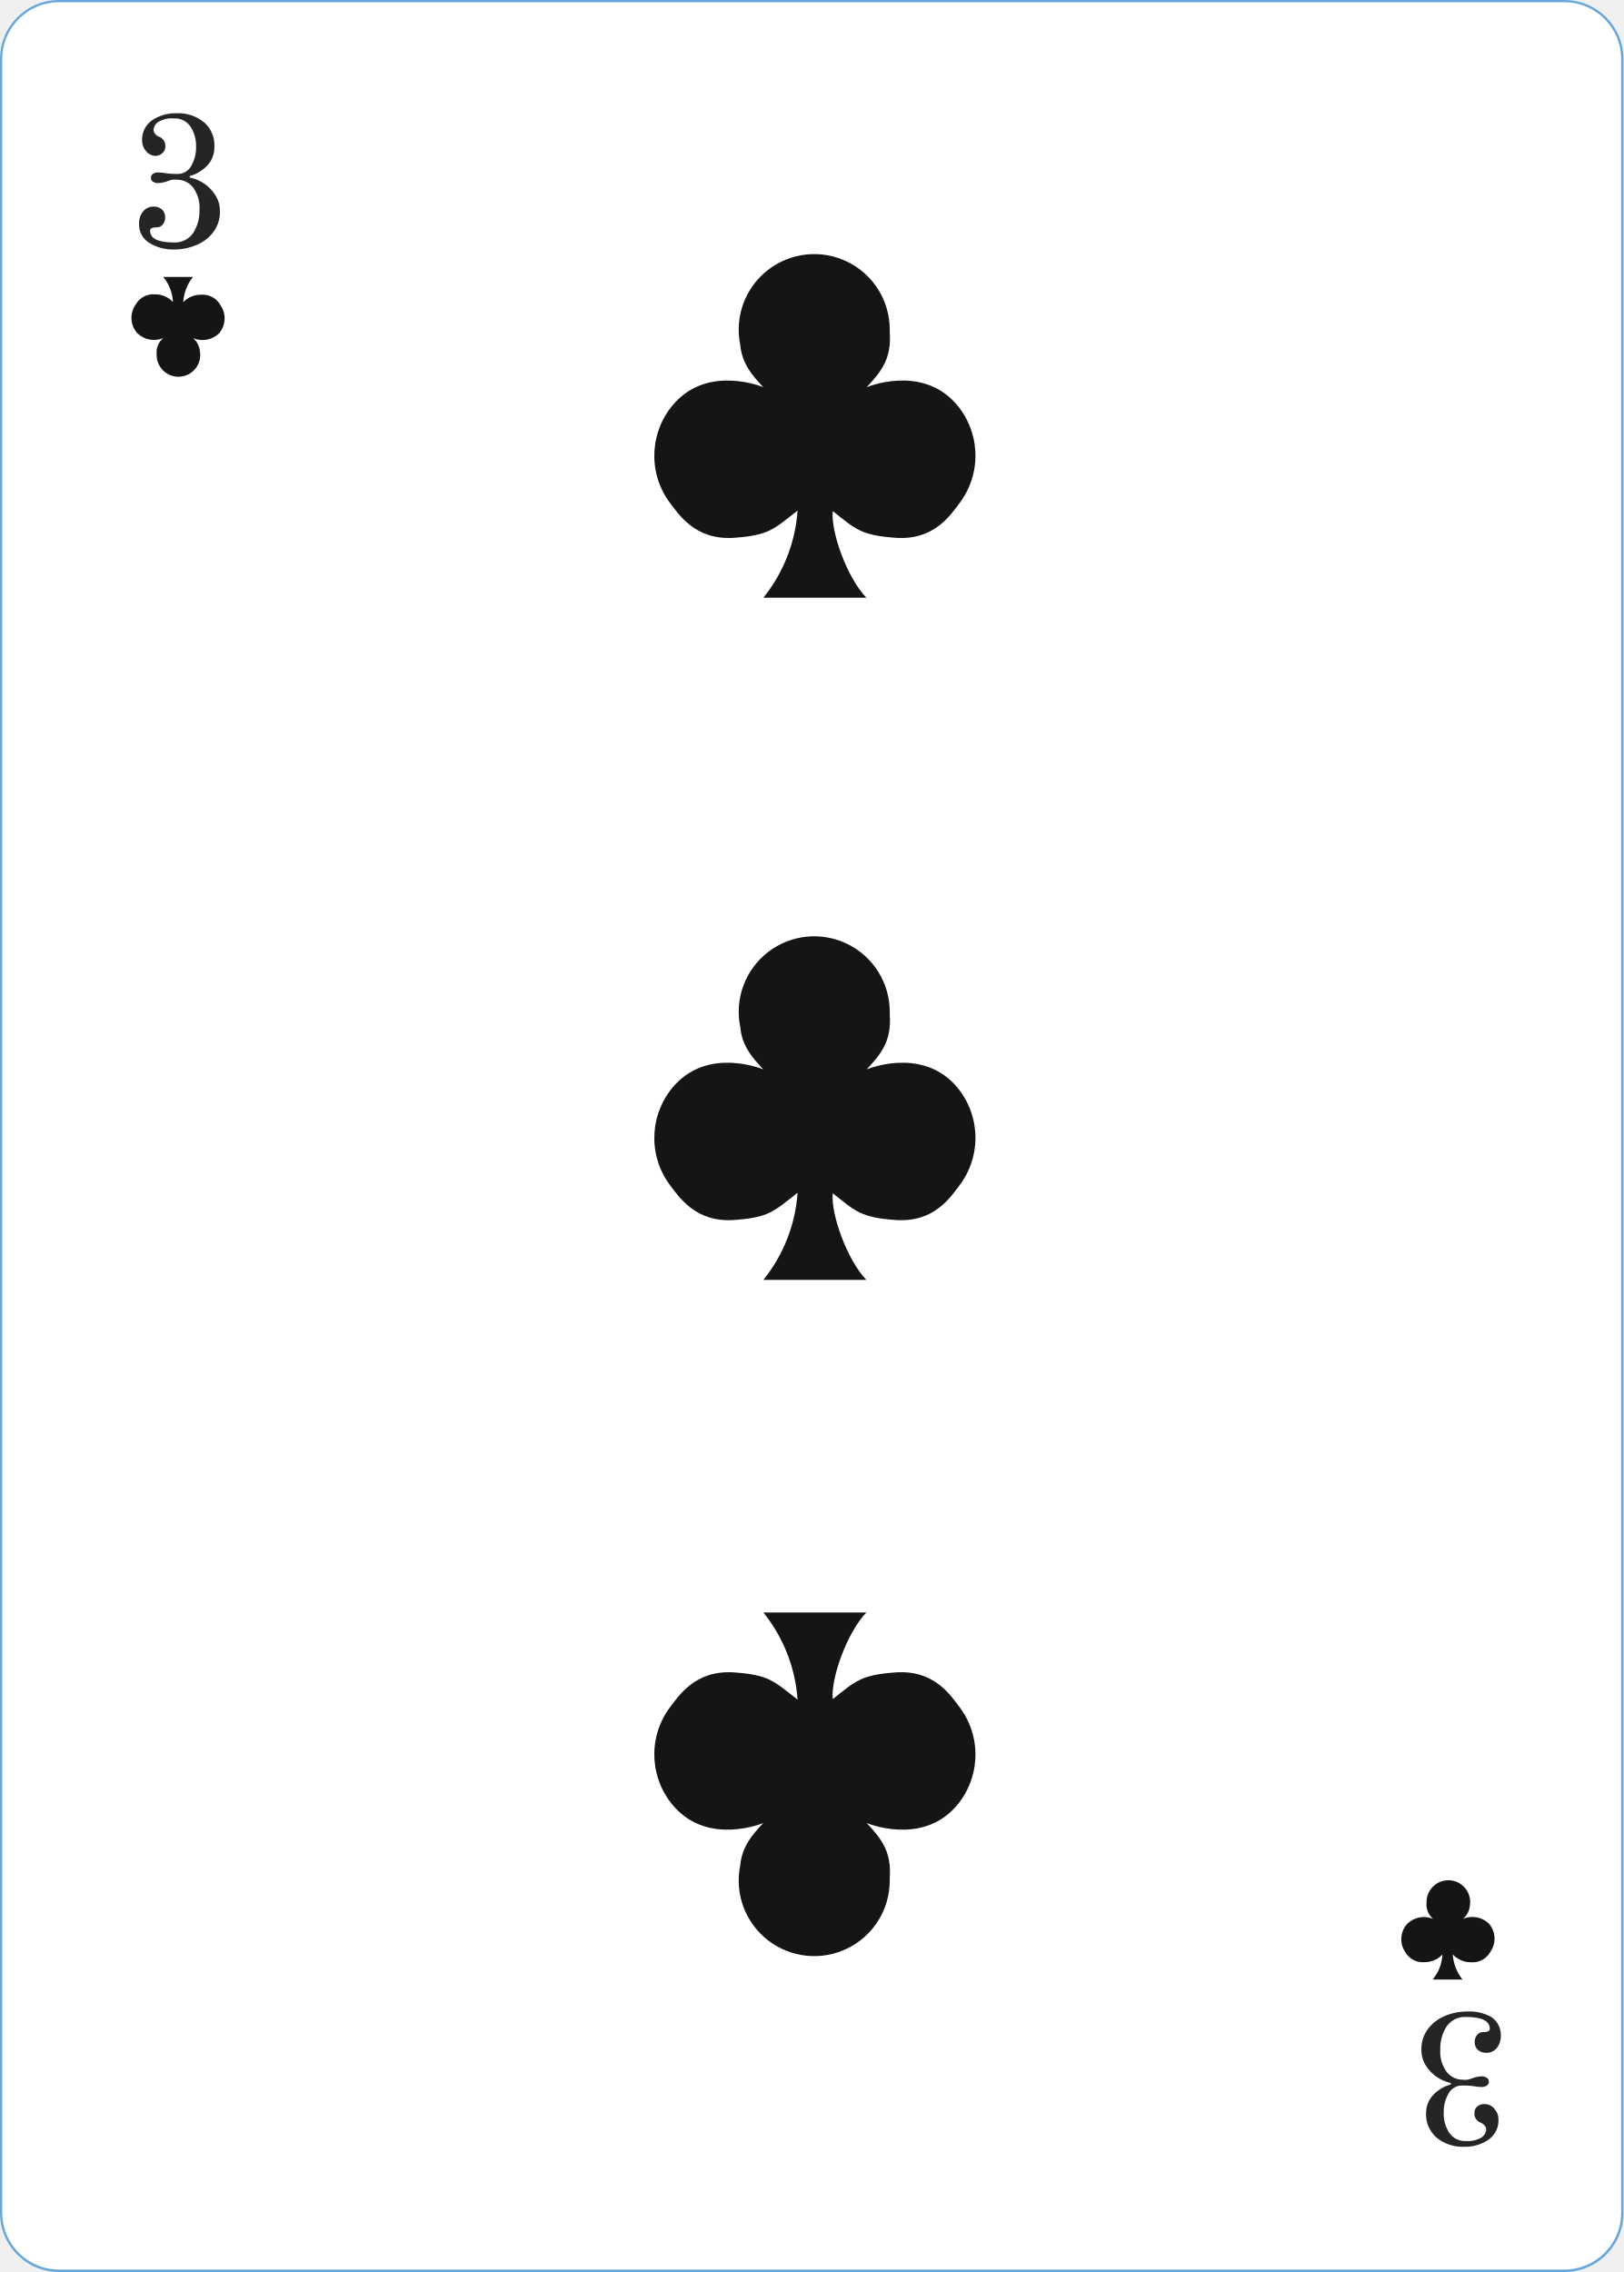
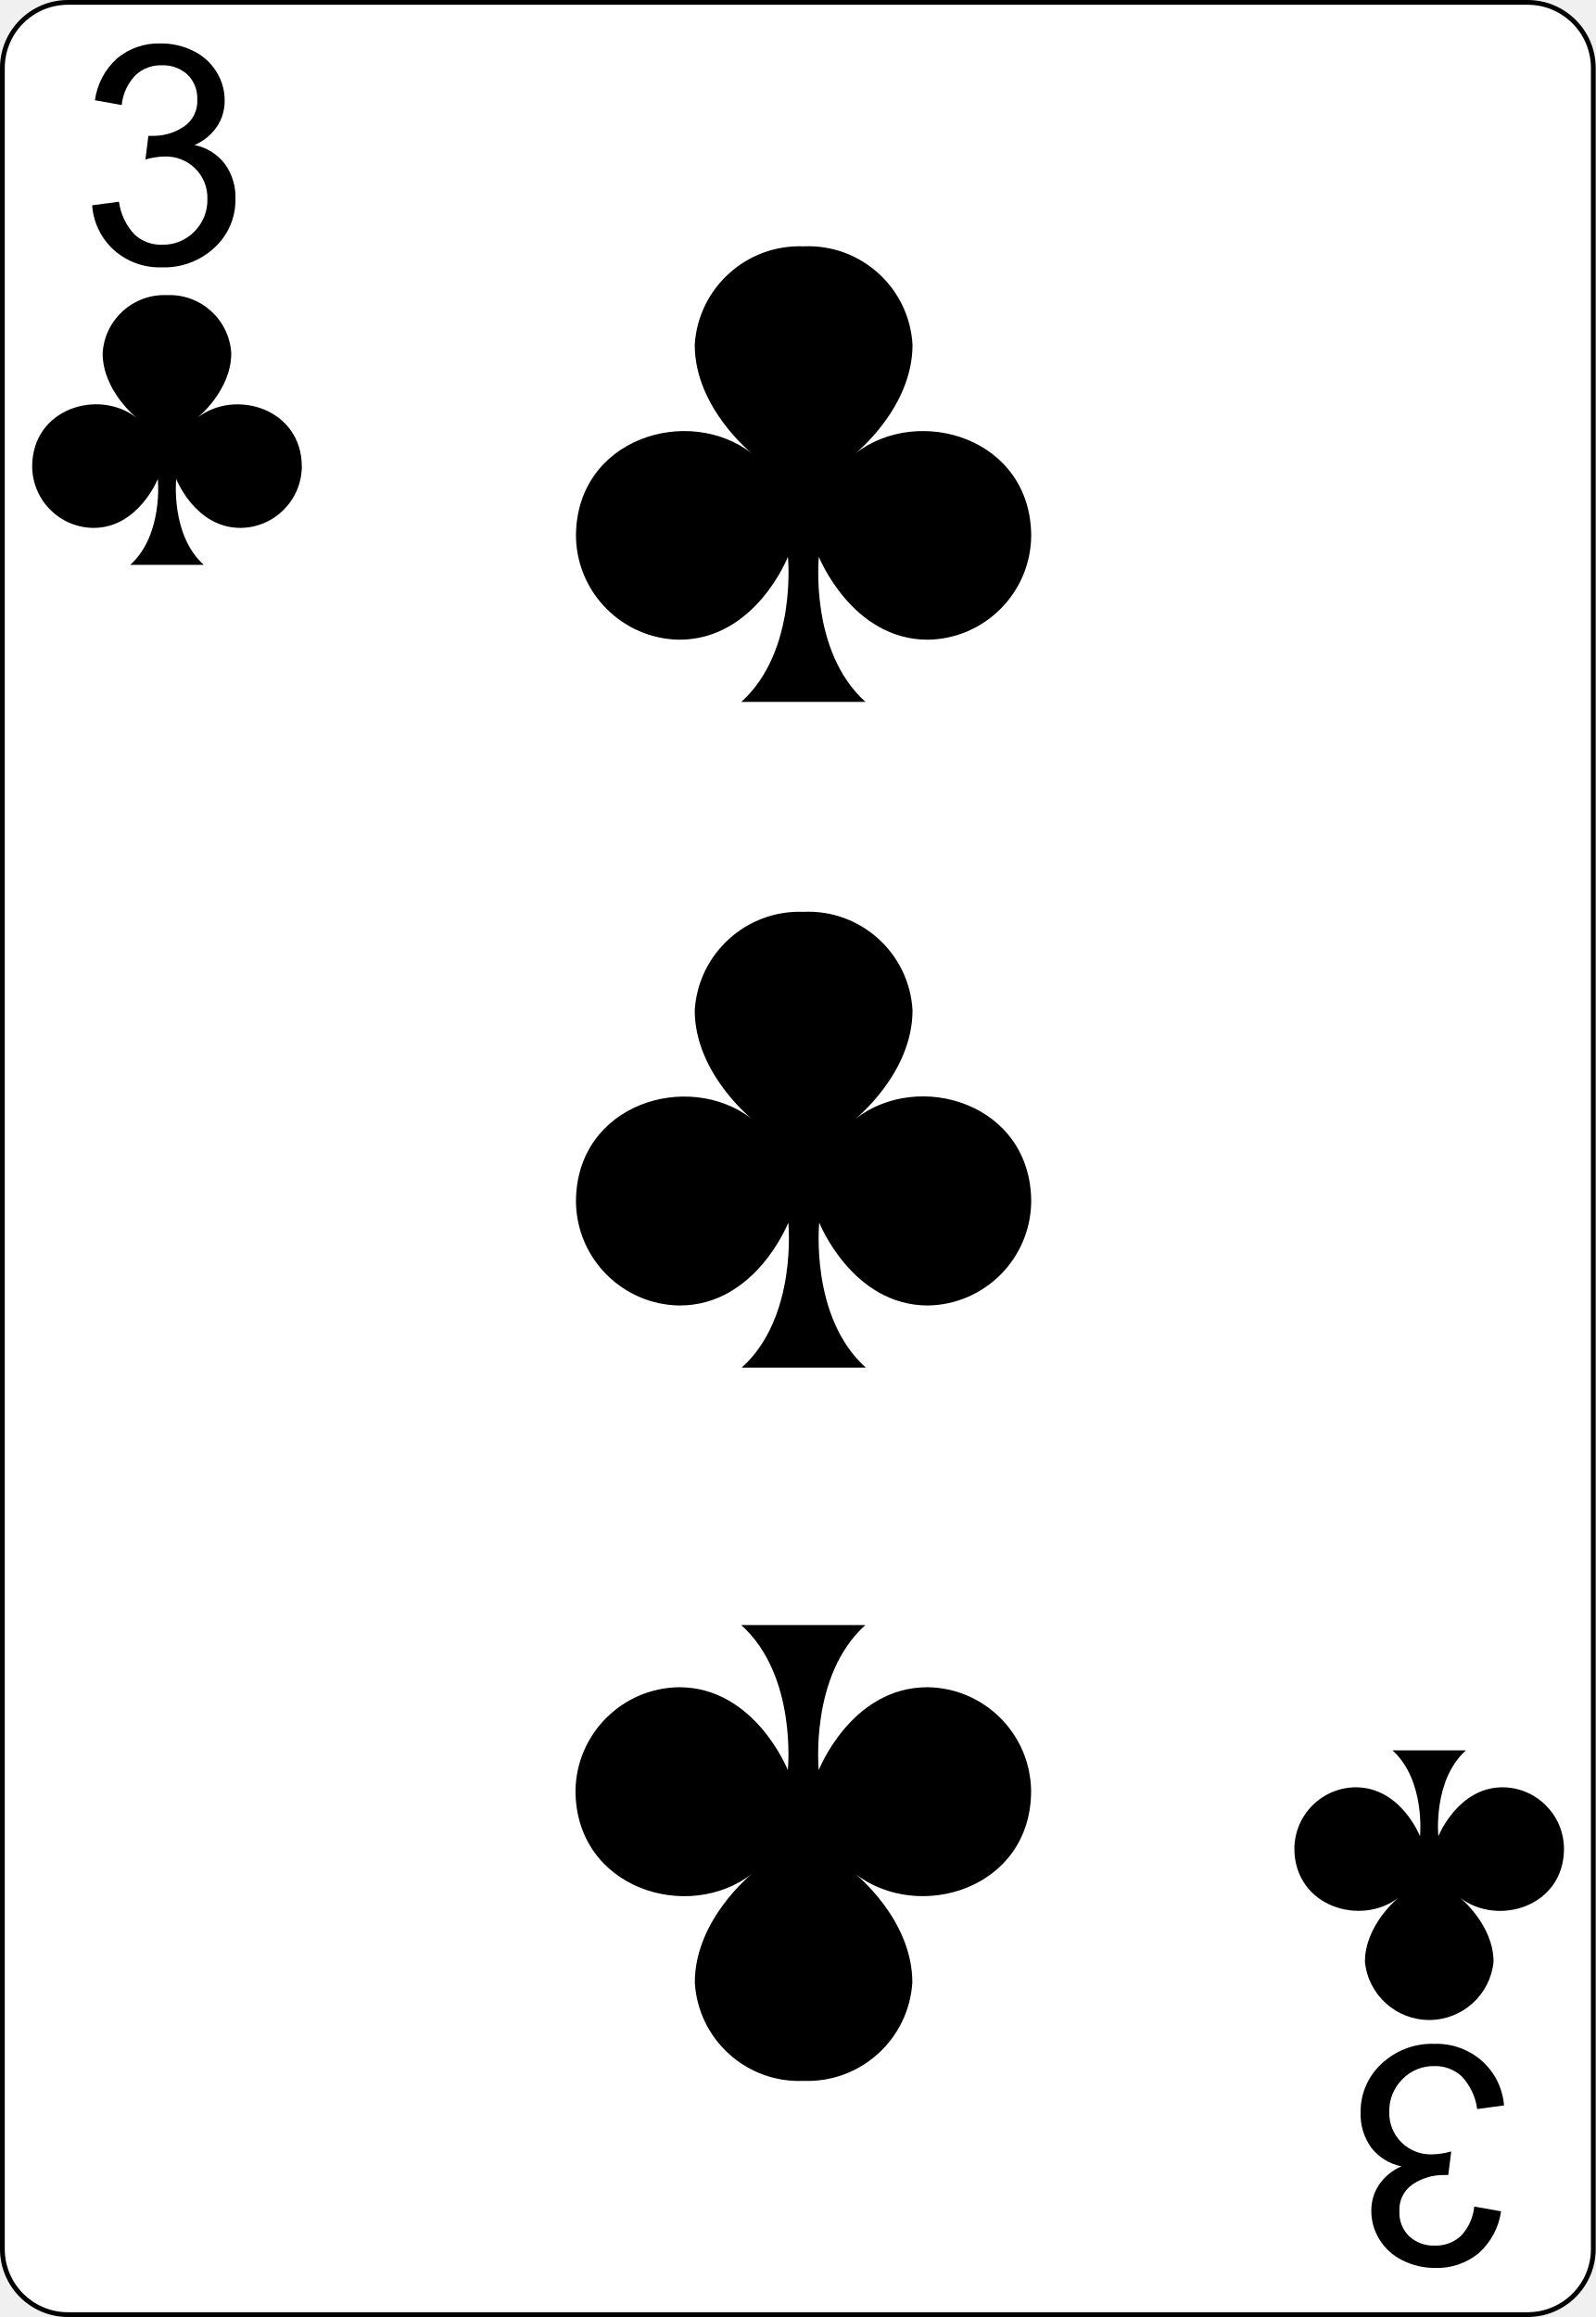
- <svg xmlns="http://www.w3.org/2000/svg" viewBox="0 0 166.59 233.13">
-   <defs>
-     <style>.cls-1{fill:#fff;}.cls-2{fill:#65a7dd;}.cls-3{fill:#151515;}.cls-4{fill:#272425;}</style>
-   </defs>
-   <g id="Layer_2" data-name="Layer 2">
-     <g id="Objects">
-       <rect class="cls-1" x="0.12" y="0.12" width="166.36" height="232.9" rx="5.94" ry="5.94" />
-       <path class="cls-2" d="M160.53,233.13H6.06A6.06,6.06,0,0,1,0,227.08V6.06A6.06,6.06,0,0,1,6.06,0H160.53a6.06,6.06,0,0,1,6.06,6.06v221A6.06,6.06,0,0,1,160.53,233.13ZM6.06.23A5.83,5.83,0,0,0,.23,6.06v221a5.83,5.83,0,0,0,5.82,5.82H160.53a5.83,5.83,0,0,0,5.82-5.82V6.06A5.83,5.83,0,0,0,160.53.23Z" />
-       <path class="cls-3" d="M98,41.32c-3.58-3.91-9.07-1.59-9.07-1.59,1.54-1.64,2.56-2.95,2.37-5.64,0-.09,0-.18,0-.27a7.75,7.75,0,1,0-15.34,1.57c.18,1.86,1.1,3,2.36,4.34,0,0-5.5-2.32-9.07,1.59a8.09,8.09,0,0,0-.66,10.07c1.13,1.52,2.81,4.08,6.79,3.79,3.52-.26,4-.86,6.46-2.79a16,16,0,0,1-3.51,8.94H88.9c-1.95-2-3.67-6.75-3.45-8.89,2.37,1.89,2.91,2.48,6.39,2.74,4,.3,5.66-2.26,6.79-3.79A8.09,8.09,0,0,0,98,41.32Z" />
-       <path class="cls-3" d="M98,111.32c-3.58-3.91-9.07-1.59-9.07-1.59,1.54-1.64,2.56-2.95,2.37-5.64,0-.09,0-.18,0-.27a7.75,7.75,0,1,0-15.34,1.57c.18,1.86,1.1,3,2.36,4.34,0,0-5.5-2.32-9.07,1.59a8.09,8.09,0,0,0-.66,10.07c1.13,1.52,2.81,4.08,6.79,3.79,3.52-.26,4-.86,6.46-2.79a16,16,0,0,1-3.51,8.94H88.9c-1.95-2-3.67-6.75-3.45-8.89,2.37,1.89,2.91,2.48,6.39,2.74,4,.3,5.66-2.26,6.79-3.79A8.09,8.09,0,0,0,98,111.32Z" />
-       <path class="cls-3" d="M98,185.47c-3.58,3.91-9.07,1.59-9.07,1.59,1.54,1.64,2.56,2.95,2.37,5.64,0,.09,0,.18,0,.27a7.75,7.75,0,1,1-15.34-1.57c.18-1.86,1.1-3,2.36-4.34,0,0-5.5,2.32-9.07-1.59a8.09,8.09,0,0,1-.66-10.07c1.13-1.52,2.81-4.08,6.79-3.79,3.52.26,4,.86,6.46,2.79a16,16,0,0,0-3.51-8.94H88.9c-1.95,2-3.67,6.75-3.45,8.89,2.37-1.89,2.91-2.48,6.39-2.74,4-.3,5.66,2.26,6.79,3.79A8.09,8.09,0,0,1,98,185.47Z" />
-       <path class="cls-4" d="M15.27,24.89a2.2,2.2,0,0,1-1-2,1.82,1.82,0,0,1,.41-1.19,1.32,1.32,0,0,1,1.07-.5,1.24,1.24,0,0,1,.88.3,1.08,1.08,0,0,1,.32.82,1.1,1.1,0,0,1-.24.71.77.77,0,0,1-.63.3c-.45,0-.68.11-.68.33q0,1.22,2.44,1.22a2.26,2.26,0,0,0,2-1,4.18,4.18,0,0,0,.63-2.33,3.49,3.49,0,0,0-.67-2.33,2.09,2.09,0,0,0-1.64-.78,2.39,2.39,0,0,0-.48,0,3.71,3.71,0,0,0-.46.14,3.39,3.39,0,0,1-1,.21,1,1,0,0,1-.51-.14.45.45,0,0,1-.22-.41.45.45,0,0,1,.21-.41,1,1,0,0,1,.52-.14,5.94,5.94,0,0,1,.91.1,7.58,7.58,0,0,0,1.07.06,1.57,1.57,0,0,0,1.43-.84,3.75,3.75,0,0,0,.49-1.93,3.58,3.58,0,0,0-.58-2.1,1.93,1.93,0,0,0-1.69-.83,2.71,2.71,0,0,0-1.62.37,1.05,1.05,0,0,0-.47.83.61.61,0,0,0,.14.36,1,1,0,0,0,.37.3,1,1,0,0,1,.7,1,.89.89,0,0,1-.27.67A1.08,1.08,0,0,1,16,16a1.27,1.27,0,0,1-1-.48,1.56,1.56,0,0,1-.42-1.06,2.42,2.42,0,0,1,1-2.1,4.23,4.23,0,0,1,2.51-.74A4.17,4.17,0,0,1,21,12.6,3.13,3.13,0,0,1,22,15.08a2.75,2.75,0,0,1-.38,1.45,3.29,3.29,0,0,1-1,1,3.36,3.36,0,0,1-1.15.53v.16A4,4,0,0,1,22.08,20a3,3,0,0,1,.49,1.69,3.43,3.43,0,0,1-.64,2.07,4.13,4.13,0,0,1-1.72,1.36,5.82,5.82,0,0,1-2.38.48A4.54,4.54,0,0,1,15.27,24.89Z" />
-       <path class="cls-4" d="M153,206.95a2.2,2.2,0,0,1,1,2,1.82,1.82,0,0,1-.41,1.19,1.32,1.32,0,0,1-1.07.5,1.24,1.24,0,0,1-.88-.3,1.08,1.08,0,0,1-.32-.82,1.1,1.1,0,0,1,.24-.71.77.77,0,0,1,.63-.3q.68,0,.68-.33,0-1.22-2.45-1.22a2.26,2.26,0,0,0-2,1,4.18,4.18,0,0,0-.63,2.33,3.49,3.49,0,0,0,.67,2.33,2.09,2.09,0,0,0,1.64.78,2.39,2.39,0,0,0,.48,0,3.71,3.71,0,0,0,.46-.14,3.39,3.39,0,0,1,1-.21,1,1,0,0,1,.51.14.44.44,0,0,1,.22.41.45.45,0,0,1-.21.41,1,1,0,0,1-.52.14,5.94,5.94,0,0,1-.91-.1,7.6,7.6,0,0,0-1.07-.06,1.57,1.57,0,0,0-1.43.84,3.75,3.75,0,0,0-.49,1.93,3.58,3.58,0,0,0,.58,2.1,1.93,1.93,0,0,0,1.69.83,2.71,2.71,0,0,0,1.62-.37,1.05,1.05,0,0,0,.47-.83.61.61,0,0,0-.14-.36,1,1,0,0,0-.37-.3,1,1,0,0,1-.7-1,.89.89,0,0,1,.27-.67,1.08,1.08,0,0,1,.78-.26,1.27,1.27,0,0,1,1,.48,1.56,1.56,0,0,1,.42,1.06,2.42,2.42,0,0,1-1,2.1,4.23,4.23,0,0,1-2.51.74,4.17,4.17,0,0,1-2.84-.94,3.13,3.13,0,0,1-1.08-2.47,2.75,2.75,0,0,1,.38-1.45,3.29,3.29,0,0,1,1-1,3.36,3.36,0,0,1,1.15-.53v-.16a4,4,0,0,1-2.52-1.73,3,3,0,0,1-.49-1.69,3.43,3.43,0,0,1,.64-2.07,4.13,4.13,0,0,1,1.72-1.36,5.82,5.82,0,0,1,2.38-.48A4.54,4.54,0,0,1,153,206.95Z" />
-       <path class="cls-3" d="M14.13,34.23a2.45,2.45,0,0,0,2.62.46,1.91,1.91,0,0,0-.68,1.63s0,.05,0,.08a2.24,2.24,0,1,0,4.43-.45,2,2,0,0,0-.68-1.25,2.45,2.45,0,0,0,2.62-.46,2.34,2.34,0,0,0,.19-2.91,2.08,2.08,0,0,0-2-1.09A2.52,2.52,0,0,0,18.8,31a4.61,4.61,0,0,1,1-2.58H16.75a4.35,4.35,0,0,1,1,2.57,2.5,2.5,0,0,0-1.85-.79,2.08,2.08,0,0,0-2,1.09A2.34,2.34,0,0,0,14.13,34.23Z" />
-       <path class="cls-3" d="M144.44,197.36a2.45,2.45,0,0,1,2.62-.46,1.91,1.91,0,0,1-.68-1.63s0-.05,0-.08a2.24,2.24,0,1,1,4.43.45,2,2,0,0,1-.68,1.25,2.45,2.45,0,0,1,2.62.46,2.34,2.34,0,0,1,.19,2.91,2.08,2.08,0,0,1-2,1.09,2.52,2.52,0,0,1-1.87-.81,4.61,4.61,0,0,0,1,2.58h-3.06a4.35,4.35,0,0,0,1-2.57,2.5,2.5,0,0,1-1.85.79,2.08,2.08,0,0,1-2-1.09A2.34,2.34,0,0,1,144.44,197.36Z" />
+ <svg xmlns="http://www.w3.org/2000/svg" id="svg2" viewBox="0 0 167.09 242.67">
+   <g id="Layer_1">
+     <g id="path5">
+       <path d="M166.84,235.55a6.89,6.89,0,0,1-6.87,6.87H7.11a6.88,6.88,0,0,1-6.86-6.87V7.12A6.89,6.89,0,0,1,7.11.25H160a6.89,6.89,0,0,1,6.87,6.87Z" transform="translate(0 0)" style="fill:#fff" />
+       <path d="M160,242.67H7.11A7.12,7.12,0,0,1,0,235.55V7.12A7.12,7.12,0,0,1,7.11,0H160a7.13,7.13,0,0,1,7.12,7.12V235.55A7.13,7.13,0,0,1,160,242.67ZM7.11.5A6.62,6.62,0,0,0,.5,7.12V235.55a6.62,6.62,0,0,0,6.61,6.62H160a6.63,6.63,0,0,0,6.62-6.62V7.12A6.63,6.63,0,0,0,160,.5Z" transform="translate(0 0)" />
+     </g>
+   </g>
+   <g id="text3788" style="isolation:isolate">
+     <g style="isolation:isolate">
+       <path d="M9.65,21.5l2.81-.37a6.19,6.19,0,0,0,1.65,3.45A4.07,4.07,0,0,0,17,25.63a4.54,4.54,0,0,0,3.35-1.37,4.64,4.64,0,0,0,1.37-3.41,4.32,4.32,0,0,0-1.27-3.2,4.38,4.38,0,0,0-3.22-1.26,8.09,8.09,0,0,0-2,.31l.31-2.47.45,0a5.79,5.79,0,0,0,3.23-.94,3.21,3.21,0,0,0,1.44-2.89,3.42,3.42,0,0,0-1-2.56,3.72,3.72,0,0,0-2.7-1,3.83,3.83,0,0,0-2.73,1A5.17,5.17,0,0,0,12.75,11l-2.81-.5A7.23,7.23,0,0,1,12.28,6.1a6.78,6.78,0,0,1,4.55-1.55,7.5,7.5,0,0,1,3.45.8,5.83,5.83,0,0,1,2.41,2.2,5.64,5.64,0,0,1,.84,3,4.83,4.83,0,0,1-.8,2.7,5.44,5.44,0,0,1-2.36,1.94,5.32,5.32,0,0,1,3.16,1.95,5.92,5.92,0,0,1,1.13,3.7,6.76,6.76,0,0,1-2.19,5.09A7.69,7.69,0,0,1,16.94,28a7.19,7.19,0,0,1-5-1.8A7,7,0,0,1,9.65,21.5Z" transform="translate(0 0)" />
+     </g>
+   </g>
+   <g id="layer1-1-4">
+     <g id="cl-9">
+       <path d="M20.69,43.74s3.53-2.82,3.53-6.74a6.47,6.47,0,0,0-6.74-6.09A6.47,6.47,0,0,0,10.75,37c0,3.91,3.53,6.74,3.53,6.74-3.92-3.05-10.91-1-10.91,5.13a6.48,6.48,0,0,0,6.42,6.42c4.7,0,6.74-5.13,6.74-5.13s.6,5.85-2.89,9h7.7c-3.48-3.13-2.89-9-2.89-9s2,5.13,6.74,5.13a6.48,6.48,0,0,0,6.42-6.42C31.6,42.77,24.61,40.69,20.69,43.74Z" transform="translate(0 0)" />
+     </g>
+   </g>
+   <g id="text3788-8" style="isolation:isolate">
+     <g style="isolation:isolate">
+       <path d="M157.52,220.51l-2.81.38a6.2,6.2,0,0,0-1.65-3.45,4.07,4.07,0,0,0-2.84-1.05,4.54,4.54,0,0,0-3.35,1.38,4.64,4.64,0,0,0-1.37,3.41,4.32,4.32,0,0,0,1.27,3.2,4.38,4.38,0,0,0,3.22,1.26,8.09,8.09,0,0,0,2-.31l-.31,2.47-.45,0a5.79,5.79,0,0,0-3.23.94,3.21,3.21,0,0,0-1.44,2.89,3.42,3.42,0,0,0,1,2.56,3.72,3.72,0,0,0,2.7,1,3.83,3.83,0,0,0,2.73-1,5.17,5.17,0,0,0,1.41-3.09l2.81.5a7.23,7.23,0,0,1-2.34,4.38,6.78,6.78,0,0,1-4.55,1.55,7.49,7.49,0,0,1-3.45-.8,5.83,5.83,0,0,1-2.41-2.2,5.64,5.64,0,0,1-.84-3,4.83,4.83,0,0,1,.8-2.7,5.43,5.43,0,0,1,2.36-1.94,5.31,5.31,0,0,1-3.16-1.95,5.92,5.92,0,0,1-1.12-3.7,6.76,6.76,0,0,1,2.19-5.09,7.69,7.69,0,0,1,5.53-2.09,7.19,7.19,0,0,1,5,1.8A7,7,0,0,1,157.52,220.51Z" transform="translate(0 0)" />
+     </g>
+   </g>
+   <g id="layer1-1-4-1">
+     <g id="cl-9-7">
+       <path d="M146.48,198.74s-3.53,2.82-3.53,6.74a6.77,6.77,0,0,0,13.47,0c0-3.91-3.53-6.74-3.53-6.74,3.92,3.05,10.91,1,10.91-5.13a6.48,6.48,0,0,0-6.42-6.42c-4.7,0-6.74,5.13-6.74,5.13s-.6-5.85,2.89-9h-7.7c3.48,3.13,2.89,9,2.89,9s-2-5.13-6.74-5.13a6.48,6.48,0,0,0-6.42,6.42C135.58,199.71,142.56,201.79,146.48,198.74Z" transform="translate(0 0)" />
+     </g>
+   </g>
+   <g id="layer1-1-4-8">
+     <g id="cl-9-8">
+       <path d="M89.57,47.5s6-4.77,6-11.39A10.94,10.94,0,0,0,84.15,25.8,11,11,0,0,0,72.76,36.11c0,6.62,6,11.39,6,11.39-6.63-5.16-18.44-1.64-18.44,8.68A11,11,0,0,0,71.13,67c8,0,11.39-8.68,11.39-8.68s1,9.89-4.88,15.19h13c-5.89-5.29-4.88-15.19-4.88-15.19S89.22,67,97.17,67A11,11,0,0,0,108,56.18C108,45.86,96.2,42.34,89.57,47.5Z" transform="translate(0 0)" />
+     </g>
+   </g>
+   <g id="layer1-1-4-8-0">
+     <g id="cl-9-8-6">
+       <path d="M78.77,196.24s-6,4.77-6,11.39a10.94,10.94,0,0,0,11.39,10.31,11,11,0,0,0,11.39-10.31c0-6.62-6-11.39-6-11.39,6.63,5.16,18.44,1.64,18.44-8.68a11,11,0,0,0-10.85-10.85c-8,0-11.39,8.68-11.39,8.68s-1-9.89,4.88-15.19h-13c5.89,5.29,4.88,15.19,4.88,15.19s-3.44-8.68-11.39-8.68a11,11,0,0,0-10.85,10.85C60.32,197.88,72.14,201.41,78.77,196.24Z" transform="translate(0 0)" />
+     </g>
+   </g>
+   <g id="layer1-1-4-8-2">
+     <g id="cl-9-8-0">
+       <path d="M89.57,117.2s6-4.77,6-11.39A10.94,10.94,0,0,0,84.15,95.5a11,11,0,0,0-11.39,10.31c0,6.62,6,11.39,6,11.39-6.63-5.16-18.44-1.64-18.44,8.68a11,11,0,0,0,10.85,10.85c8,0,11.39-8.68,11.39-8.68s1,9.89-4.88,15.19h13c-5.89-5.29-4.88-15.19-4.88-15.19s3.44,8.68,11.39,8.68A11,11,0,0,0,108,125.88C108,115.56,96.2,112,89.57,117.2Z" transform="translate(0 0)" />
    </g>
  </g>
</svg>
